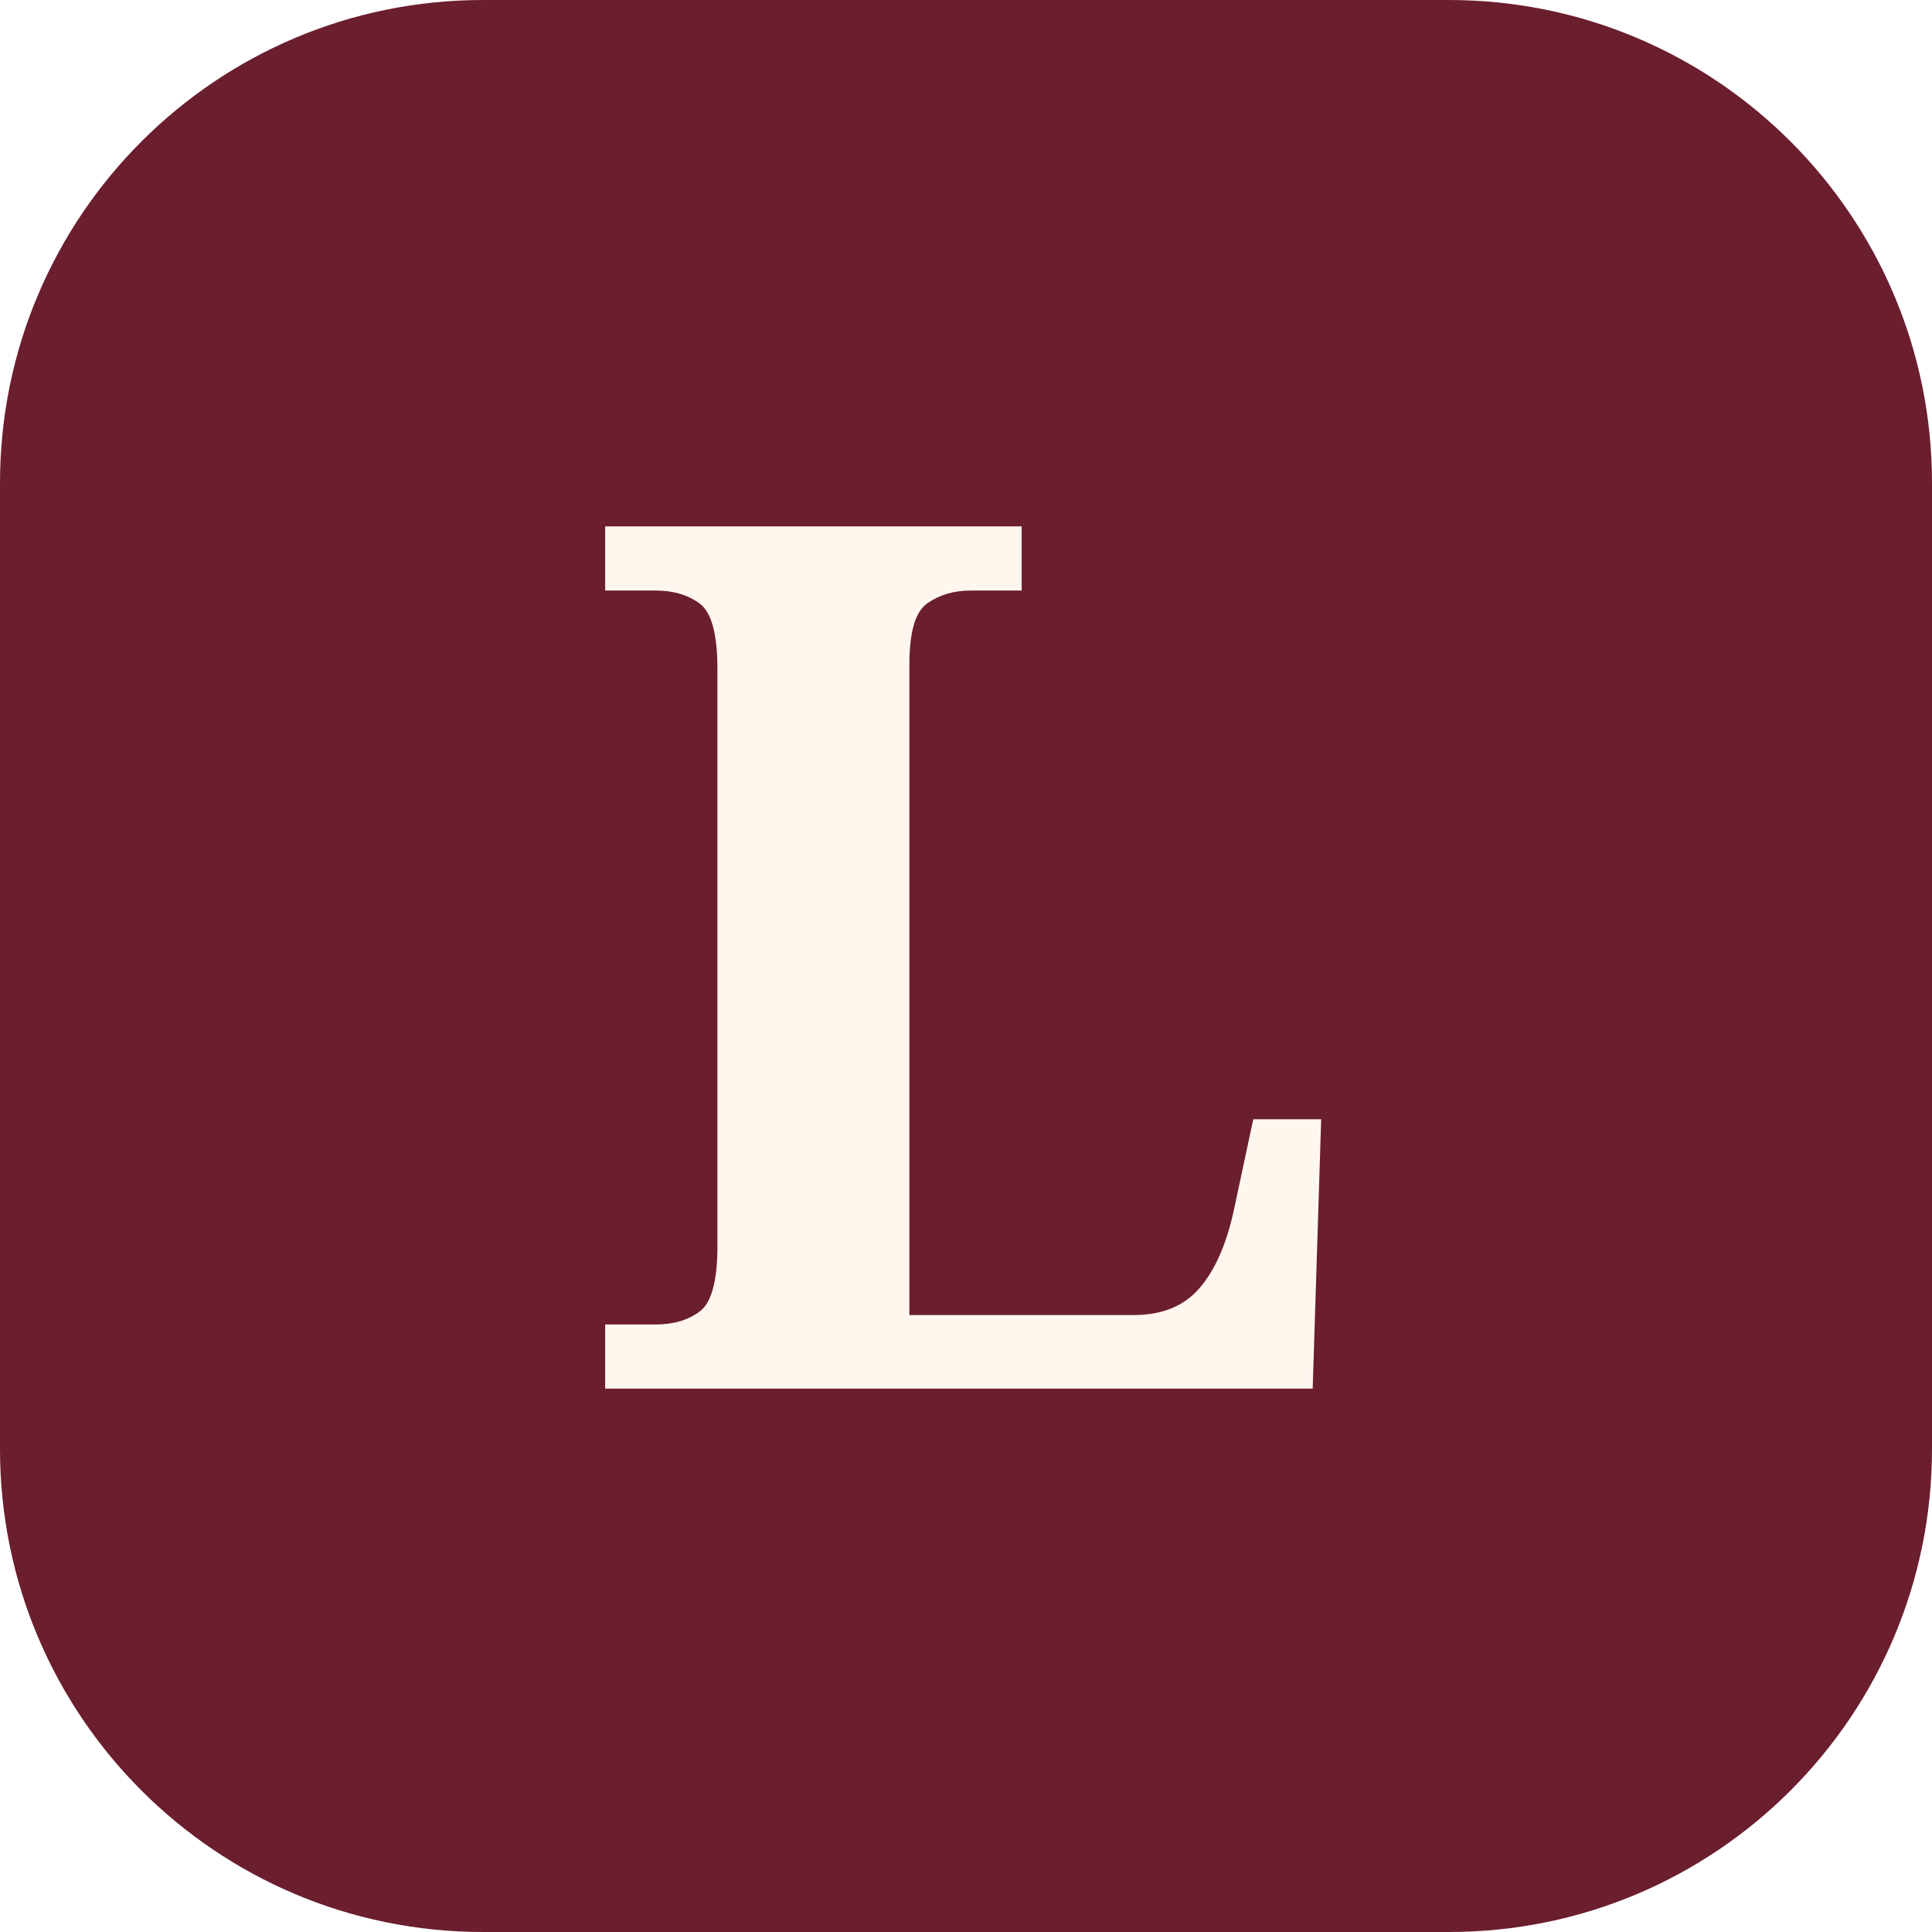
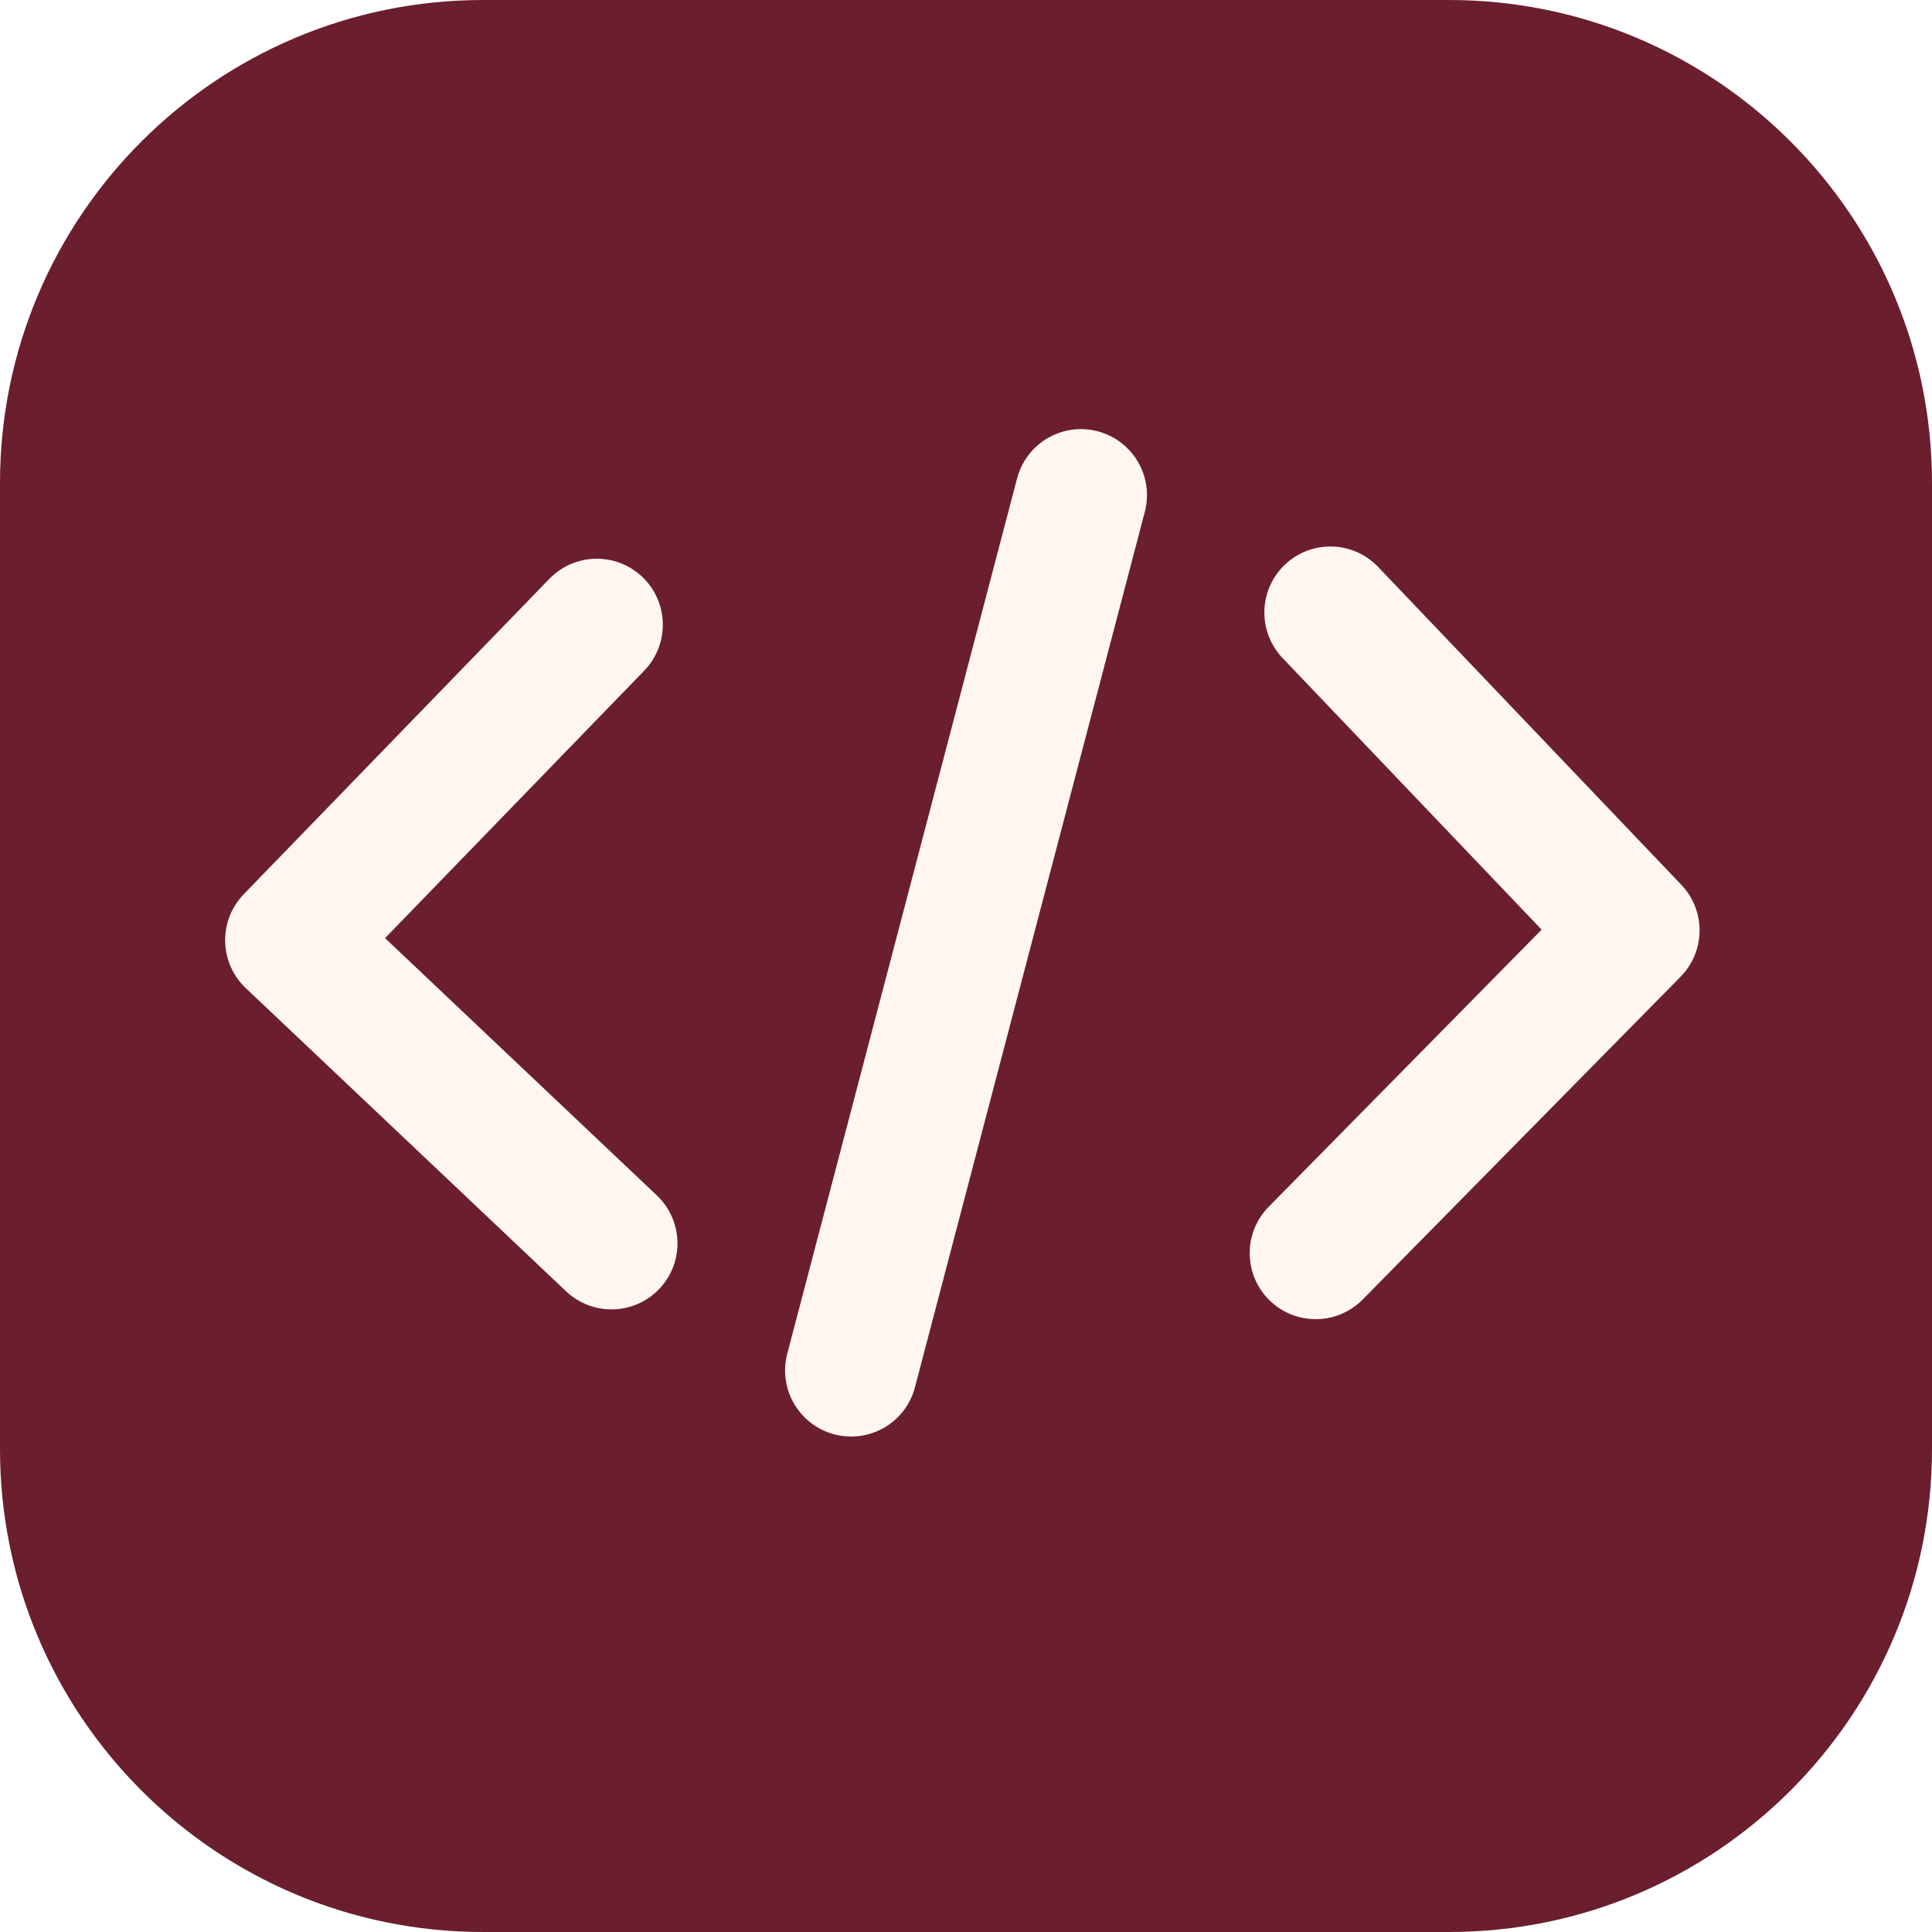
<svg xmlns="http://www.w3.org/2000/svg" viewBox="0 0 64 64">
  <rect width="64" height="64" rx="16" fill="#6b1e2e" />
-   <text x="32" y="46" font-family="Georgia,serif" font-size="40" font-weight="700" text-anchor="middle" fill="#fff6ee">L</text>
+   <g transform="translate(6 13) scale(.81)" fill="none" stroke="#fff6ee" stroke-width="5.4" stroke-linecap="round" stroke-linejoin="round">
+     <path d="M17 9.5 4.5 22.4 17.6 34.8" />
+     <path d="M47 9 59.4 22 46.4 35.2" />
+     <path d="M36.8 4.2 27.4 40" />
+   </g>
</svg>
